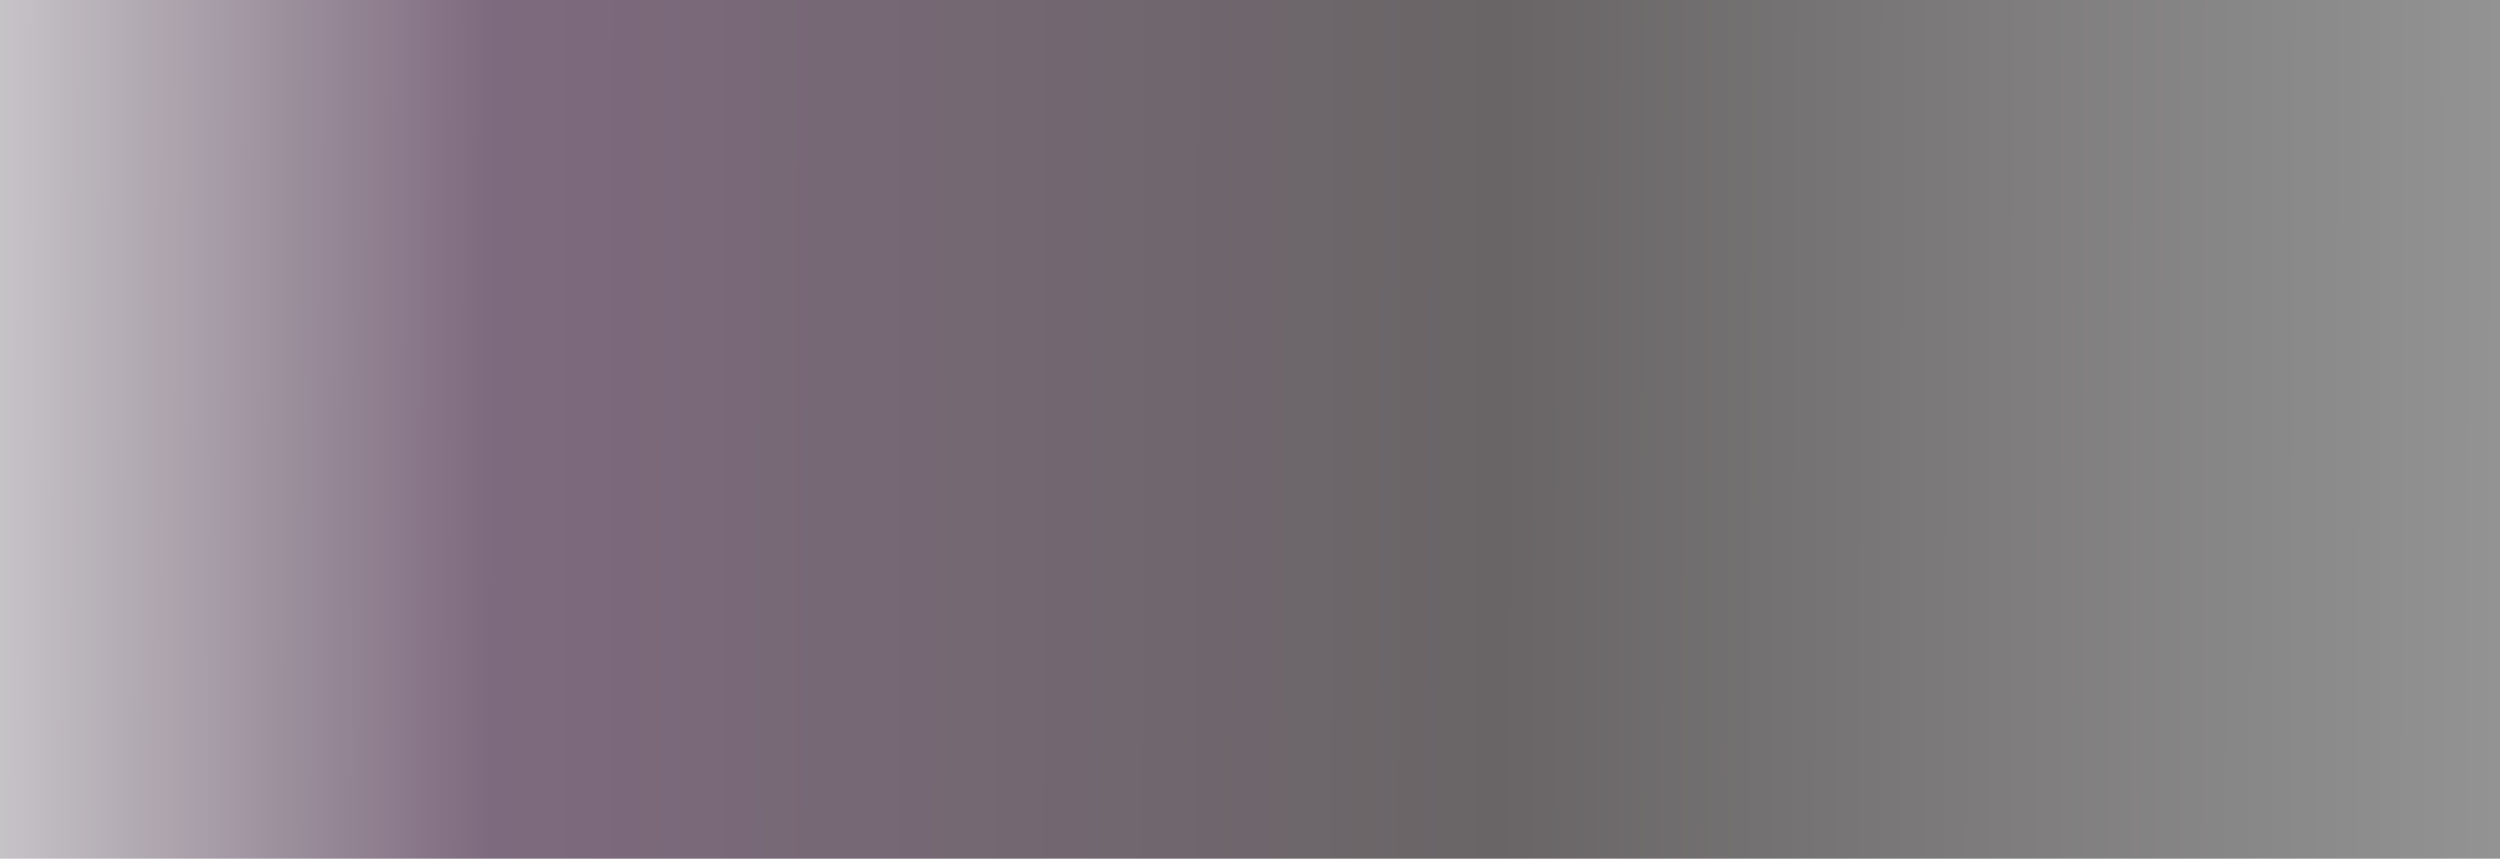
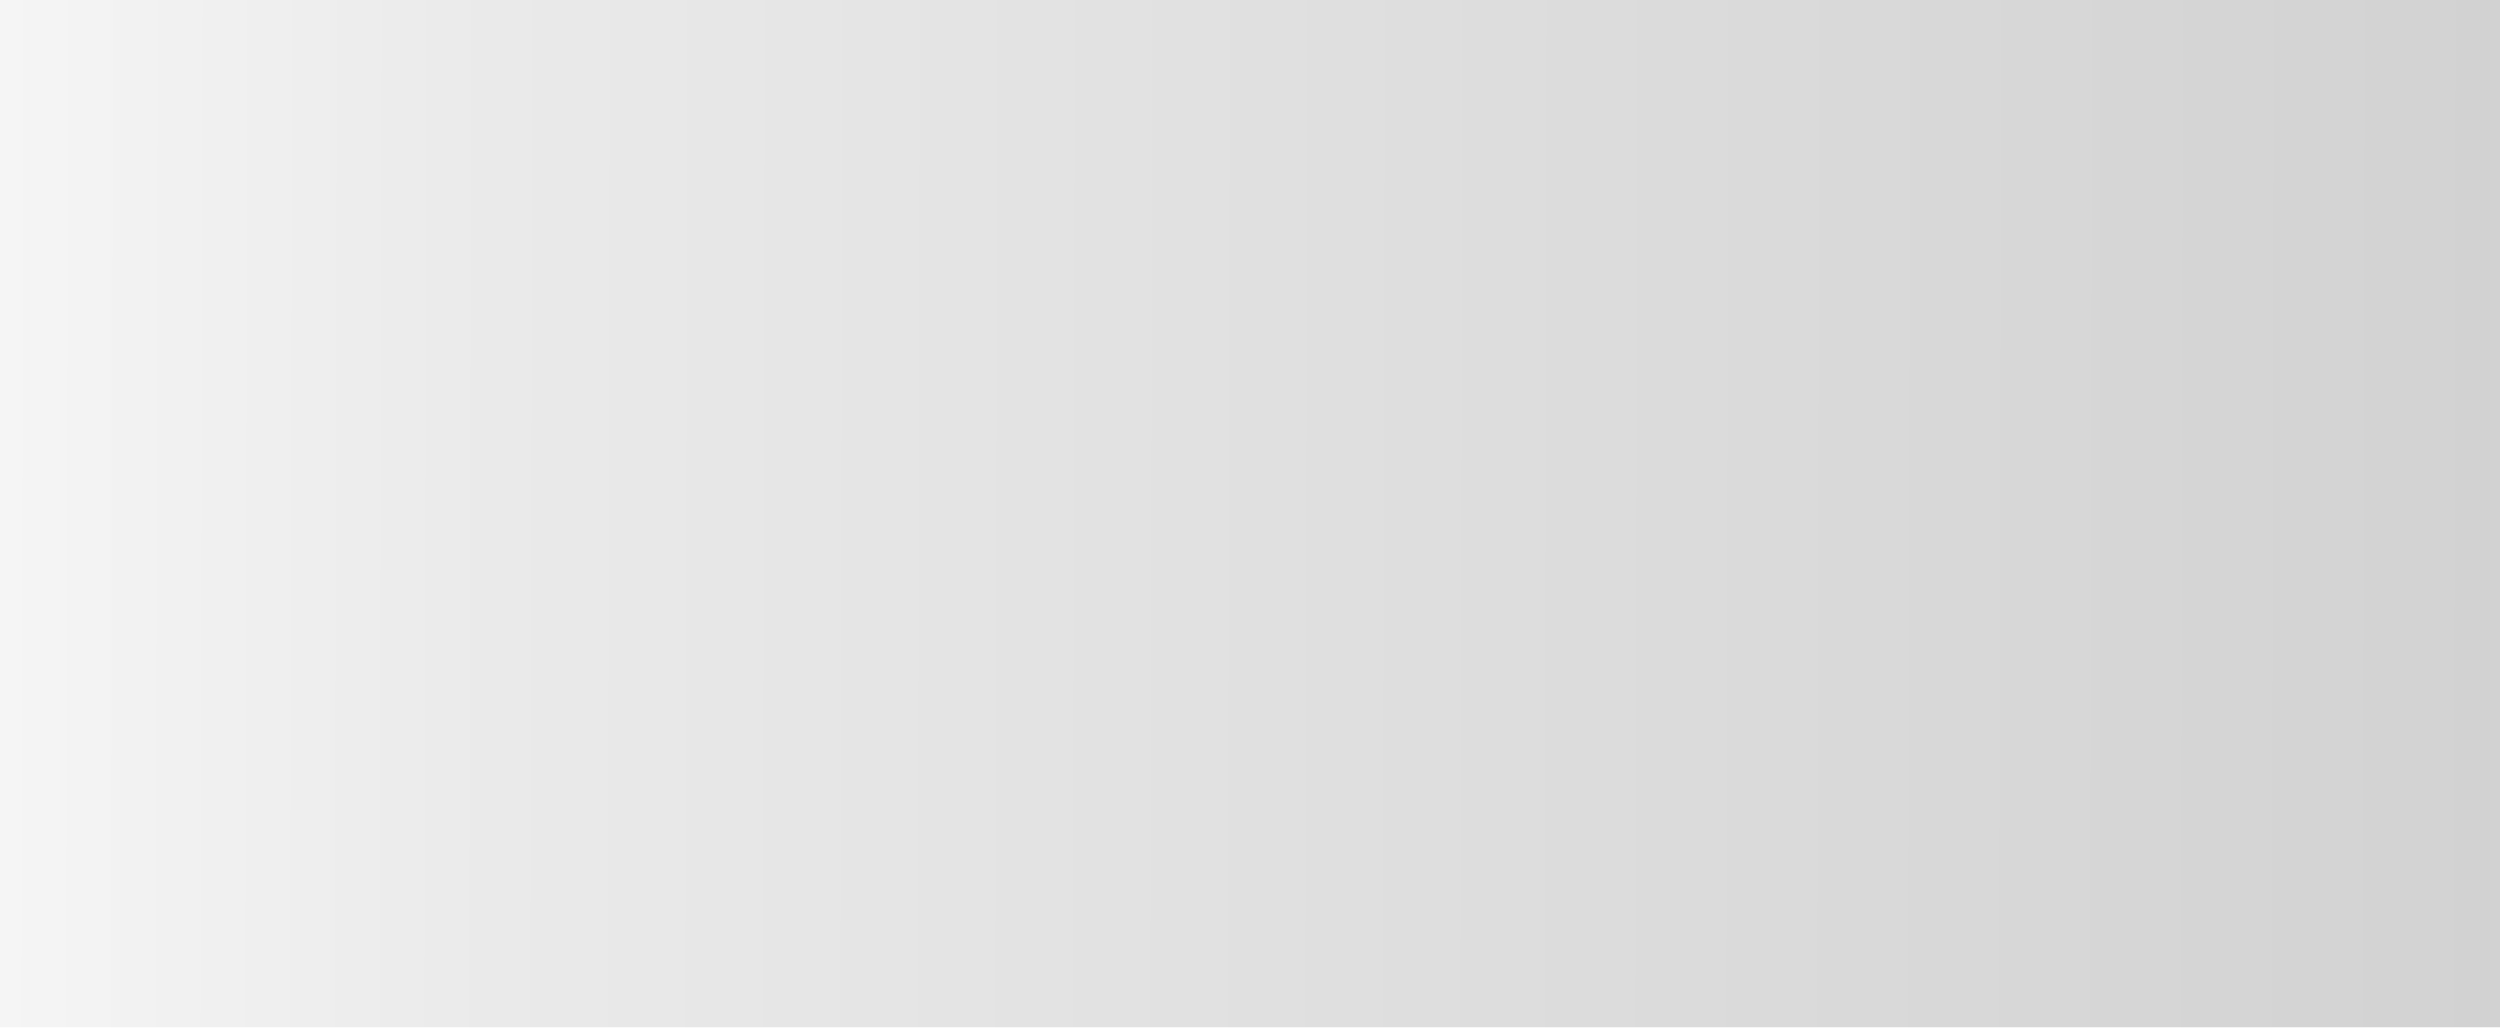
- <svg xmlns="http://www.w3.org/2000/svg" width="329" height="113" viewBox="0 0 329 113" fill="none">
-   <rect width="329" height="113" fill="url(#paint0_linear_3_2)" />
+ <svg xmlns="http://www.w3.org/2000/svg" width="275" height="113" viewBox="0 0 275 113" fill="none">
+   <rect width="275" height="113" fill="url(#paint0_linear_3_2)" />
  <defs>
-     <linearGradient id="paint0_linear_3_2" x1="1.8067e-09" y1="56.5" x2="329.012" y2="57.314" gradientUnits="userSpaceOnUse">
-       <stop stop-color="#C6C3C7" />
-       <stop offset="0.197" stop-color="#7E6A7E" />
-       <stop offset="0.6" stop-color="#696566" />
-       <stop offset="1" stop-color="#939393" />
+     <linearGradient id="paint0_linear_3_2" x1="1.51016e-09" y1="56.5" x2="275.01" y2="57.069" gradientUnits="userSpaceOnUse">
+       <stop stop-color="#F5F5F5" />
+       <stop offset="0.197" stop-color="#EAEAEA" />
+       <stop offset="0.6" stop-color="#DDDDDD" />
+       <stop offset="1" stop-color="#D2D2D2" />
    </linearGradient>
  </defs>
</svg>
